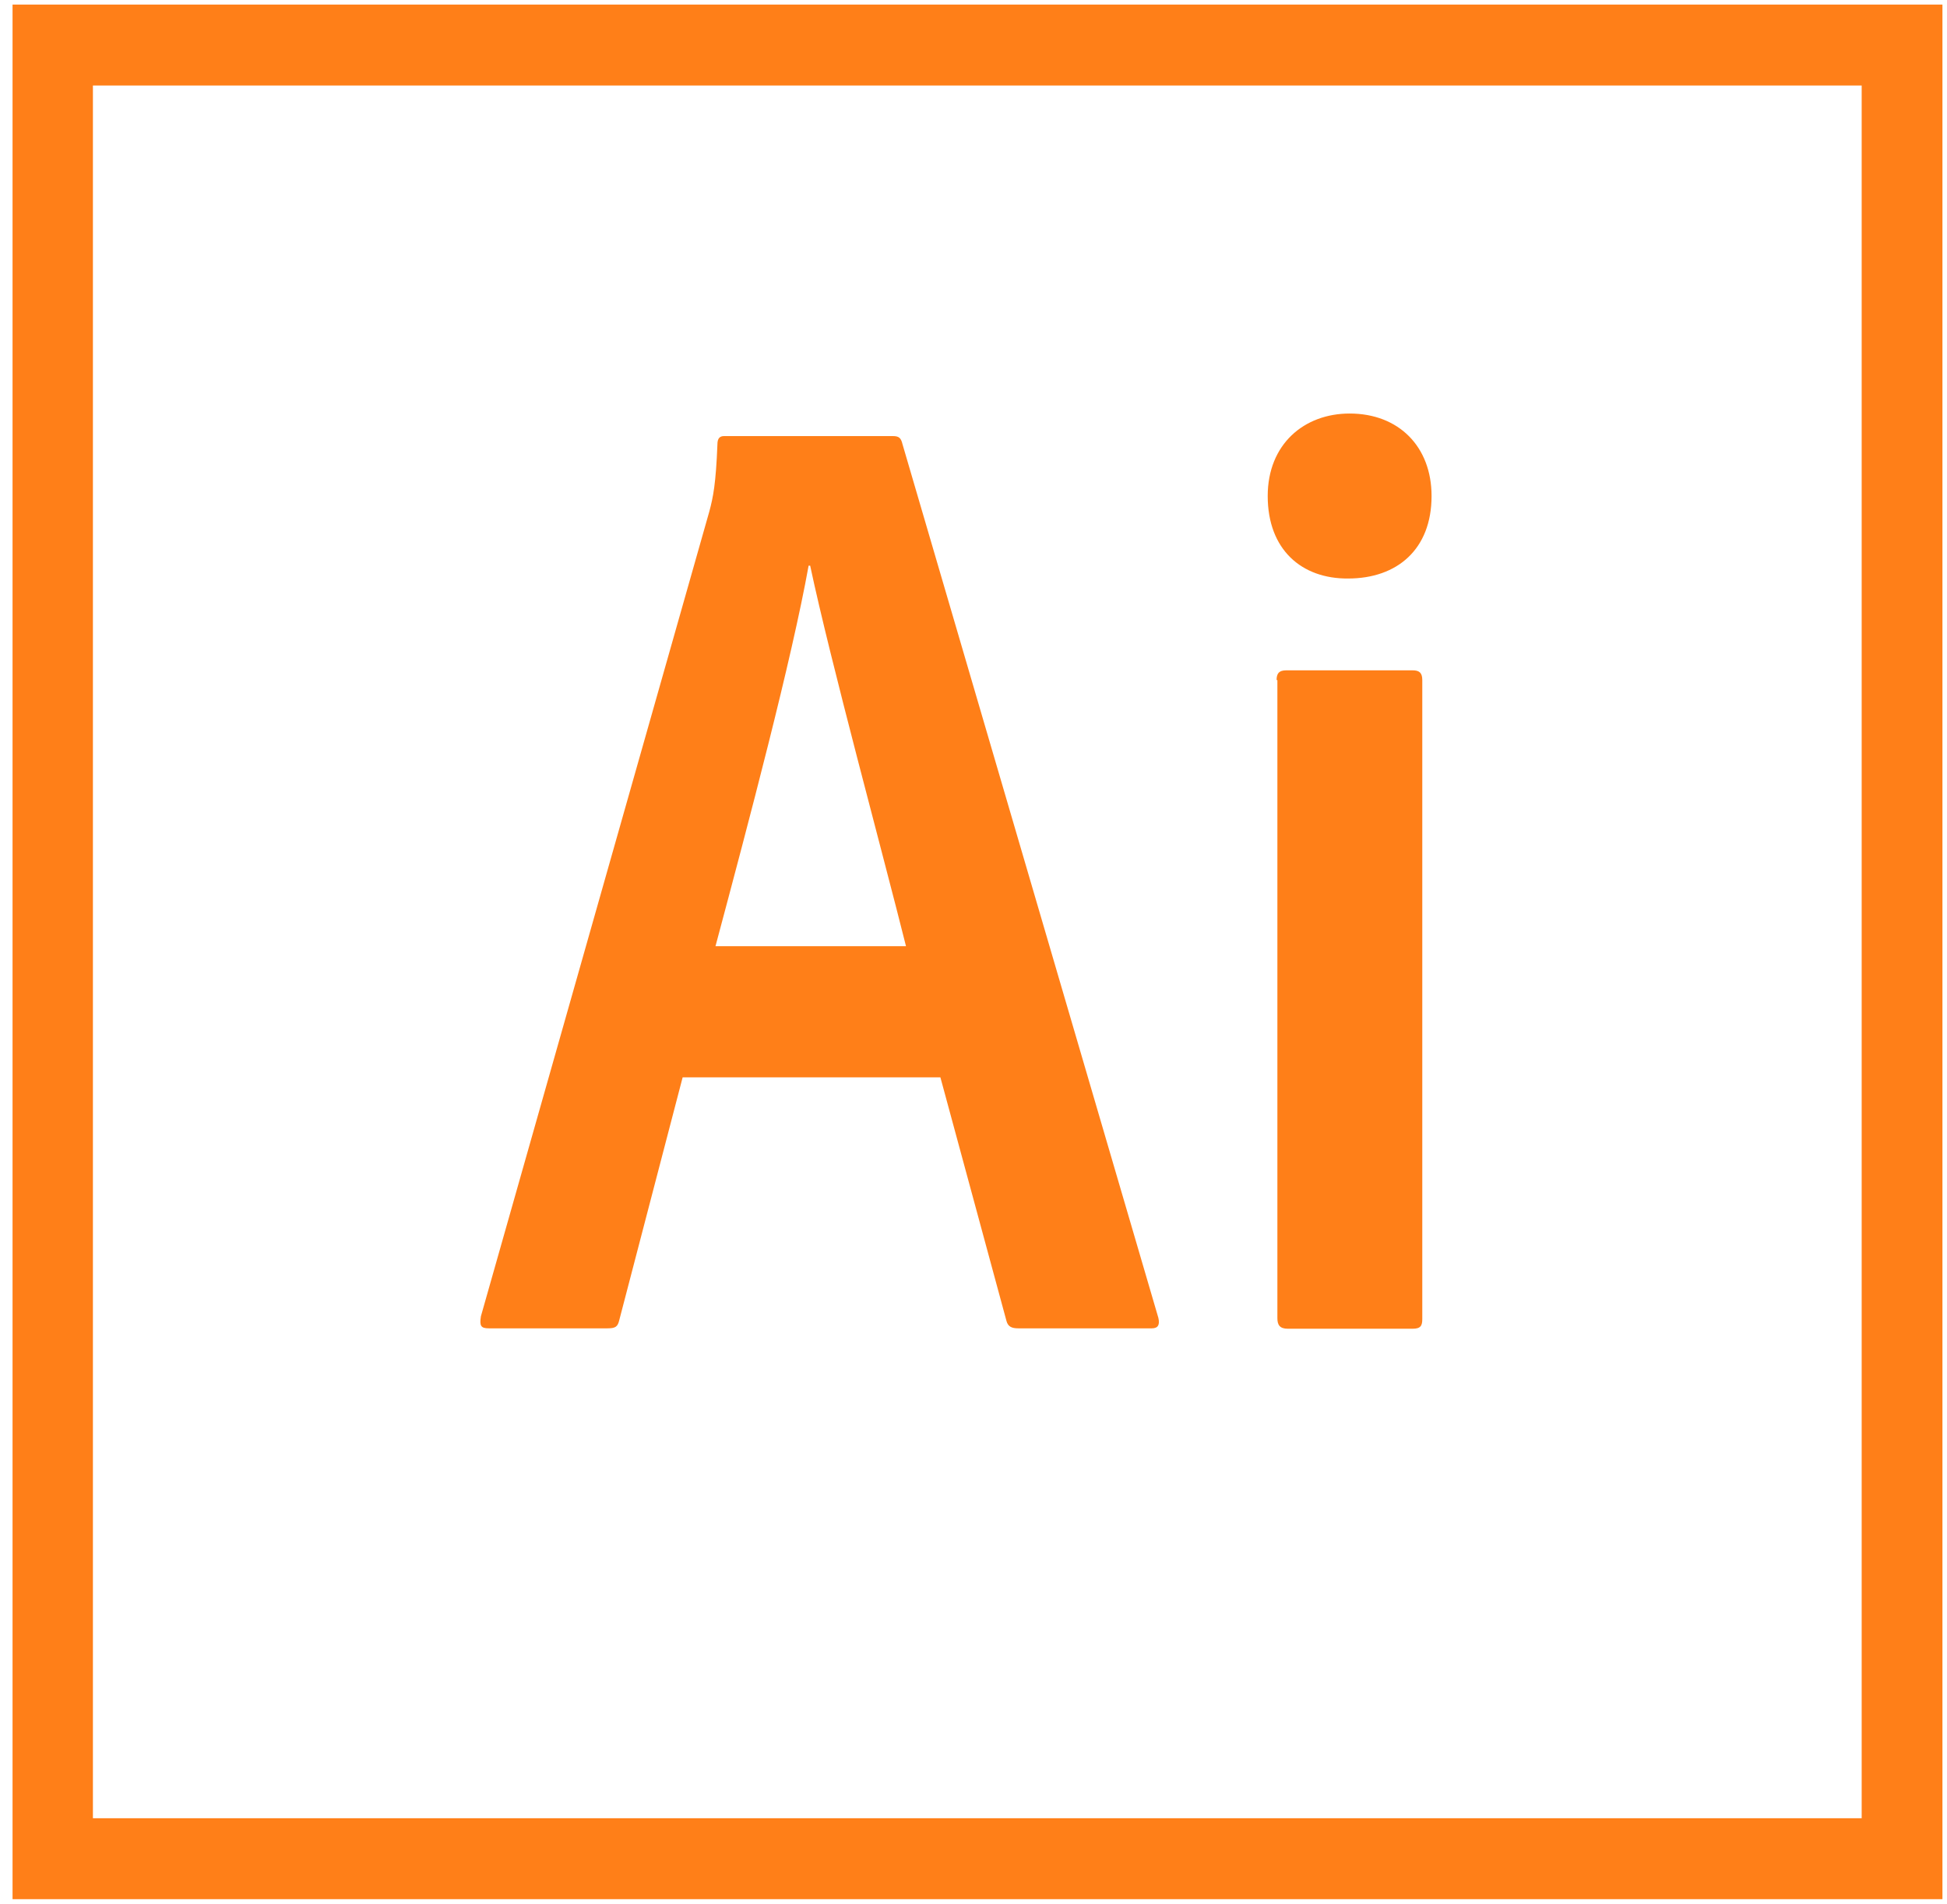
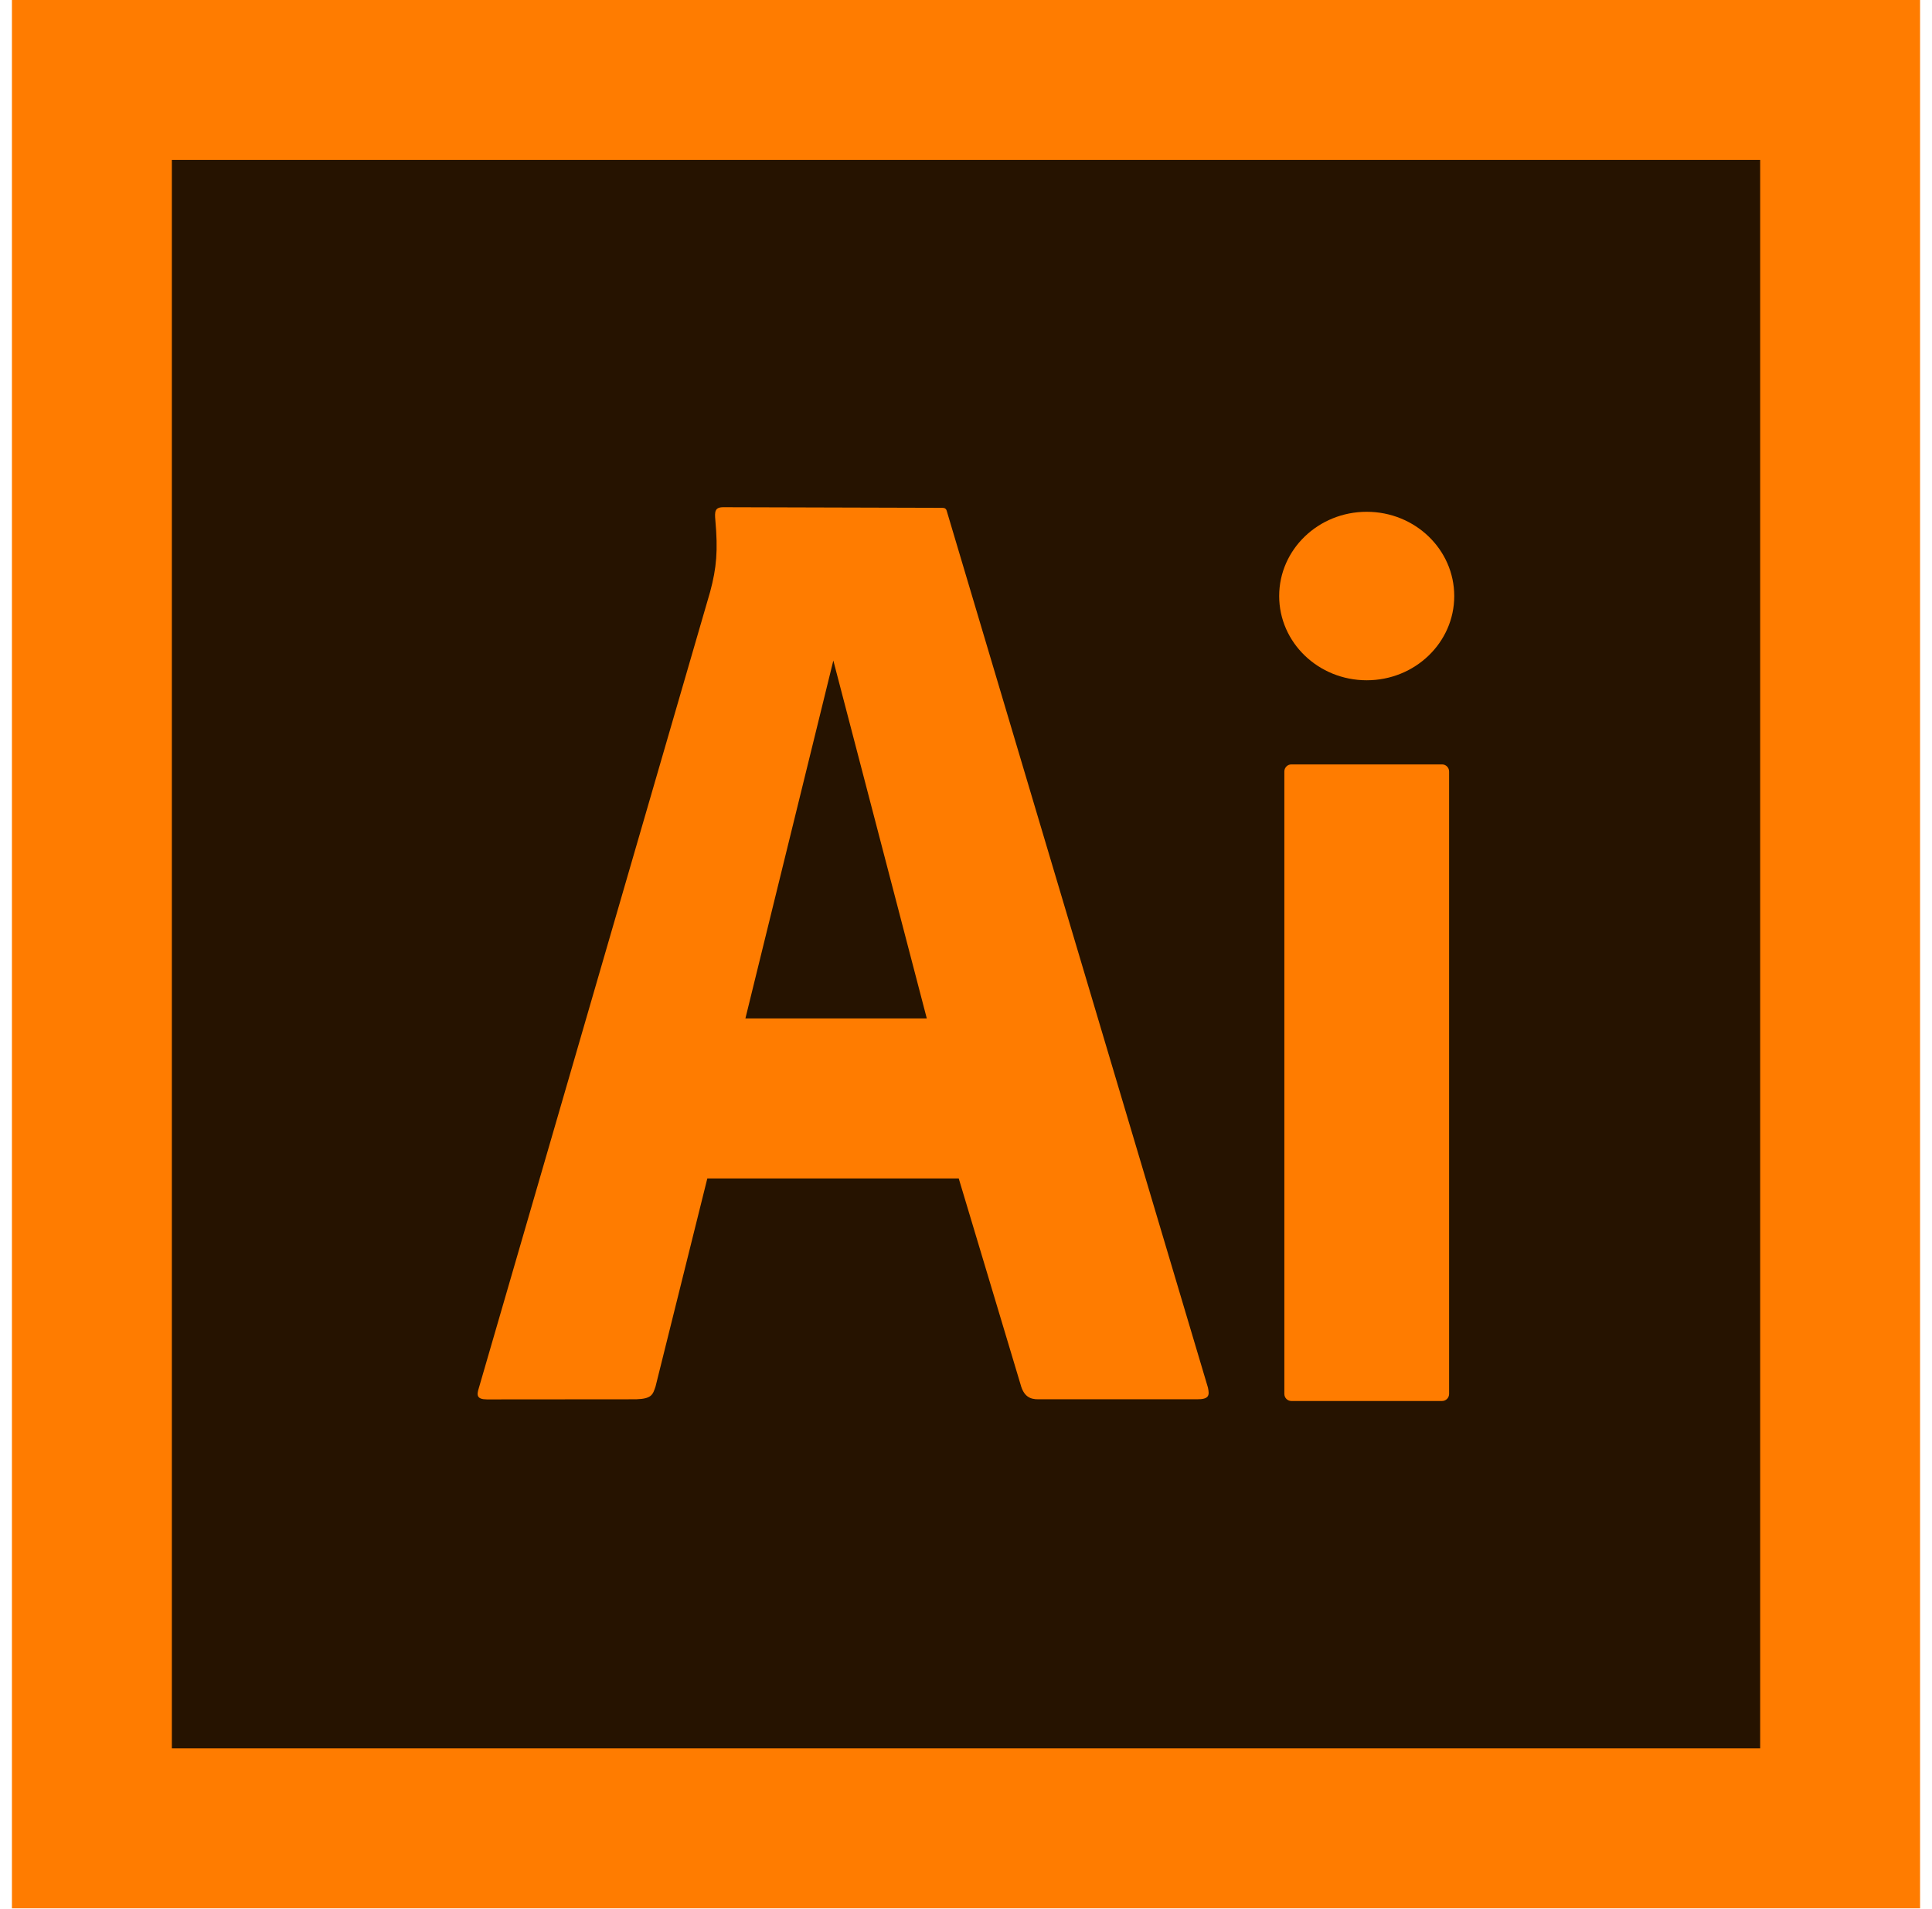
- <svg xmlns="http://www.w3.org/2000/svg" width="90" height="88" viewBox="0 0 90 88" fill="none">
-   <path d="M4.295 3.953H86.056V84.055H4.295V3.953ZM0.58 87.797H89.789V0.211H0.58V87.797ZM59.011 31.439C59.011 31.133 59.118 30.989 59.457 30.989H65.299C65.602 30.989 65.745 31.097 65.745 31.439V60.976C65.745 61.282 65.674 61.426 65.299 61.426H59.529C59.154 61.426 59.047 61.246 59.047 60.94V31.439H59.011ZM58.6 22.93C58.6 20.538 60.279 19.117 62.387 19.117C64.656 19.117 66.174 20.646 66.174 22.93C66.174 25.395 64.584 26.744 62.316 26.744C60.172 26.762 58.6 25.413 58.6 22.93ZM41.88 43.743C40.844 39.588 38.379 30.54 37.45 26.15H37.378C36.592 30.522 34.627 37.933 33.073 43.743H41.88ZM31.555 49.805L28.625 61.03C28.554 61.336 28.447 61.408 28.072 61.408H22.605C22.23 61.408 22.159 61.3 22.23 60.85L32.787 23.65C32.966 22.984 33.091 22.373 33.163 20.538C33.163 20.268 33.27 20.16 33.466 20.16H41.273C41.541 20.16 41.648 20.232 41.719 20.538L53.545 60.922C53.616 61.228 53.545 61.408 53.241 61.408H47.078C46.774 61.408 46.596 61.336 46.524 61.066L43.47 49.805H31.555Z" fill="#FF7F18" />
+ <svg xmlns="http://www.w3.org/2000/svg" width="81" height="80" viewBox="0 0 81 80" fill="none">
+   <path d="M80.5 0H0.5V80H80.5V0Z" fill="#FF7C00" />
+   <path d="M73.796 6.704H7.205V73.295H73.796V6.704Z" fill="#261300" />
+   <path d="M60.459 32.045H54.142C53.979 32.045 53.847 32.178 53.847 32.341V58.436C53.847 58.6 53.979 58.732 54.142 58.732H60.459C60.621 58.732 60.754 58.6 60.754 58.436V32.341C60.754 32.178 60.621 32.045 60.459 32.045Z" fill="#FF7C00" />
+   <path d="M57.3 28.518C59.327 28.518 60.97 26.937 60.97 24.987C60.97 23.036 59.327 21.455 57.3 21.455C55.273 21.455 53.63 23.036 53.63 24.987C53.63 26.937 55.273 28.518 57.3 28.518Z" fill="#FF7C00" />
+   <path fill-rule="evenodd" clip-rule="evenodd" d="M40.195 49.401L42.785 58.03C42.919 58.54 43.183 58.665 43.539 58.66H50.172C50.684 58.665 50.72 58.509 50.642 58.165L39.688 21.403C39.668 21.335 39.616 21.289 39.513 21.289L30.327 21.263C29.965 21.263 29.96 21.45 29.991 21.804C30.105 23.083 30.043 23.801 29.774 24.805L20.076 58.186C19.973 58.503 19.999 58.66 20.412 58.665L26.672 58.66C27.334 58.639 27.37 58.457 27.484 58.124L29.655 49.401H40.195ZM38.856 42.692H31.252L34.938 27.691L38.856 42.692Z" fill="#FF7C00" />
</svg>
